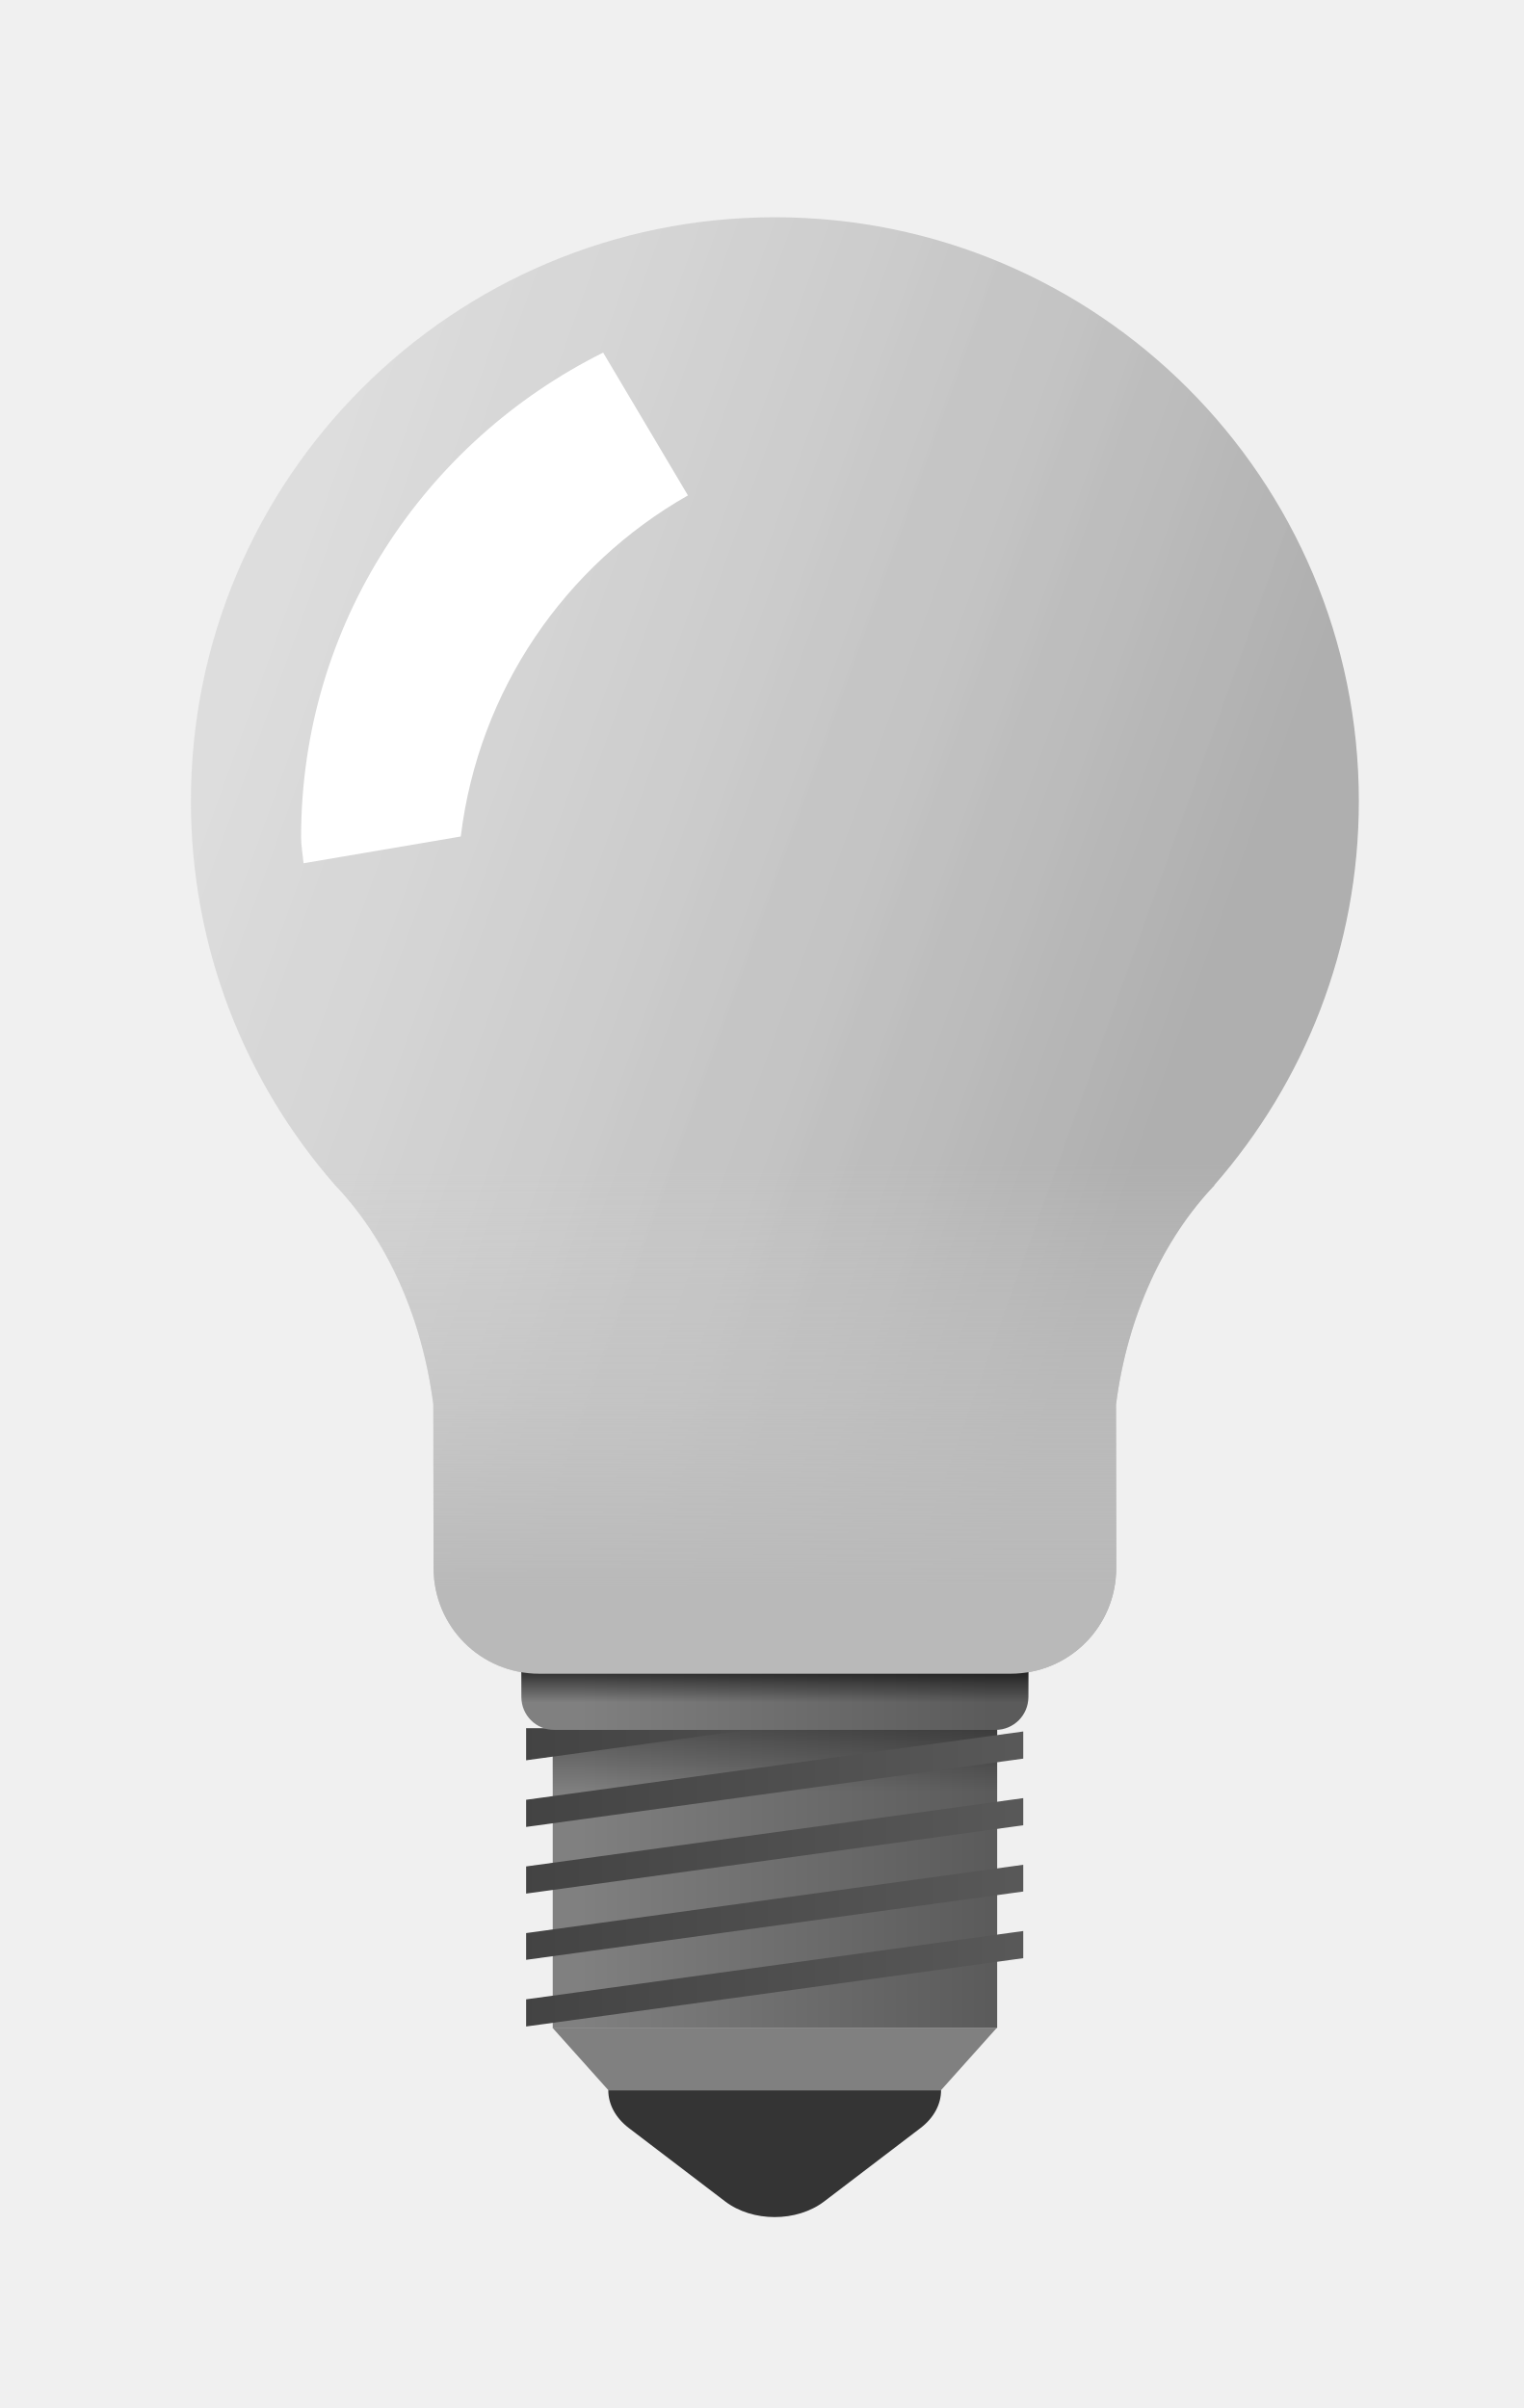
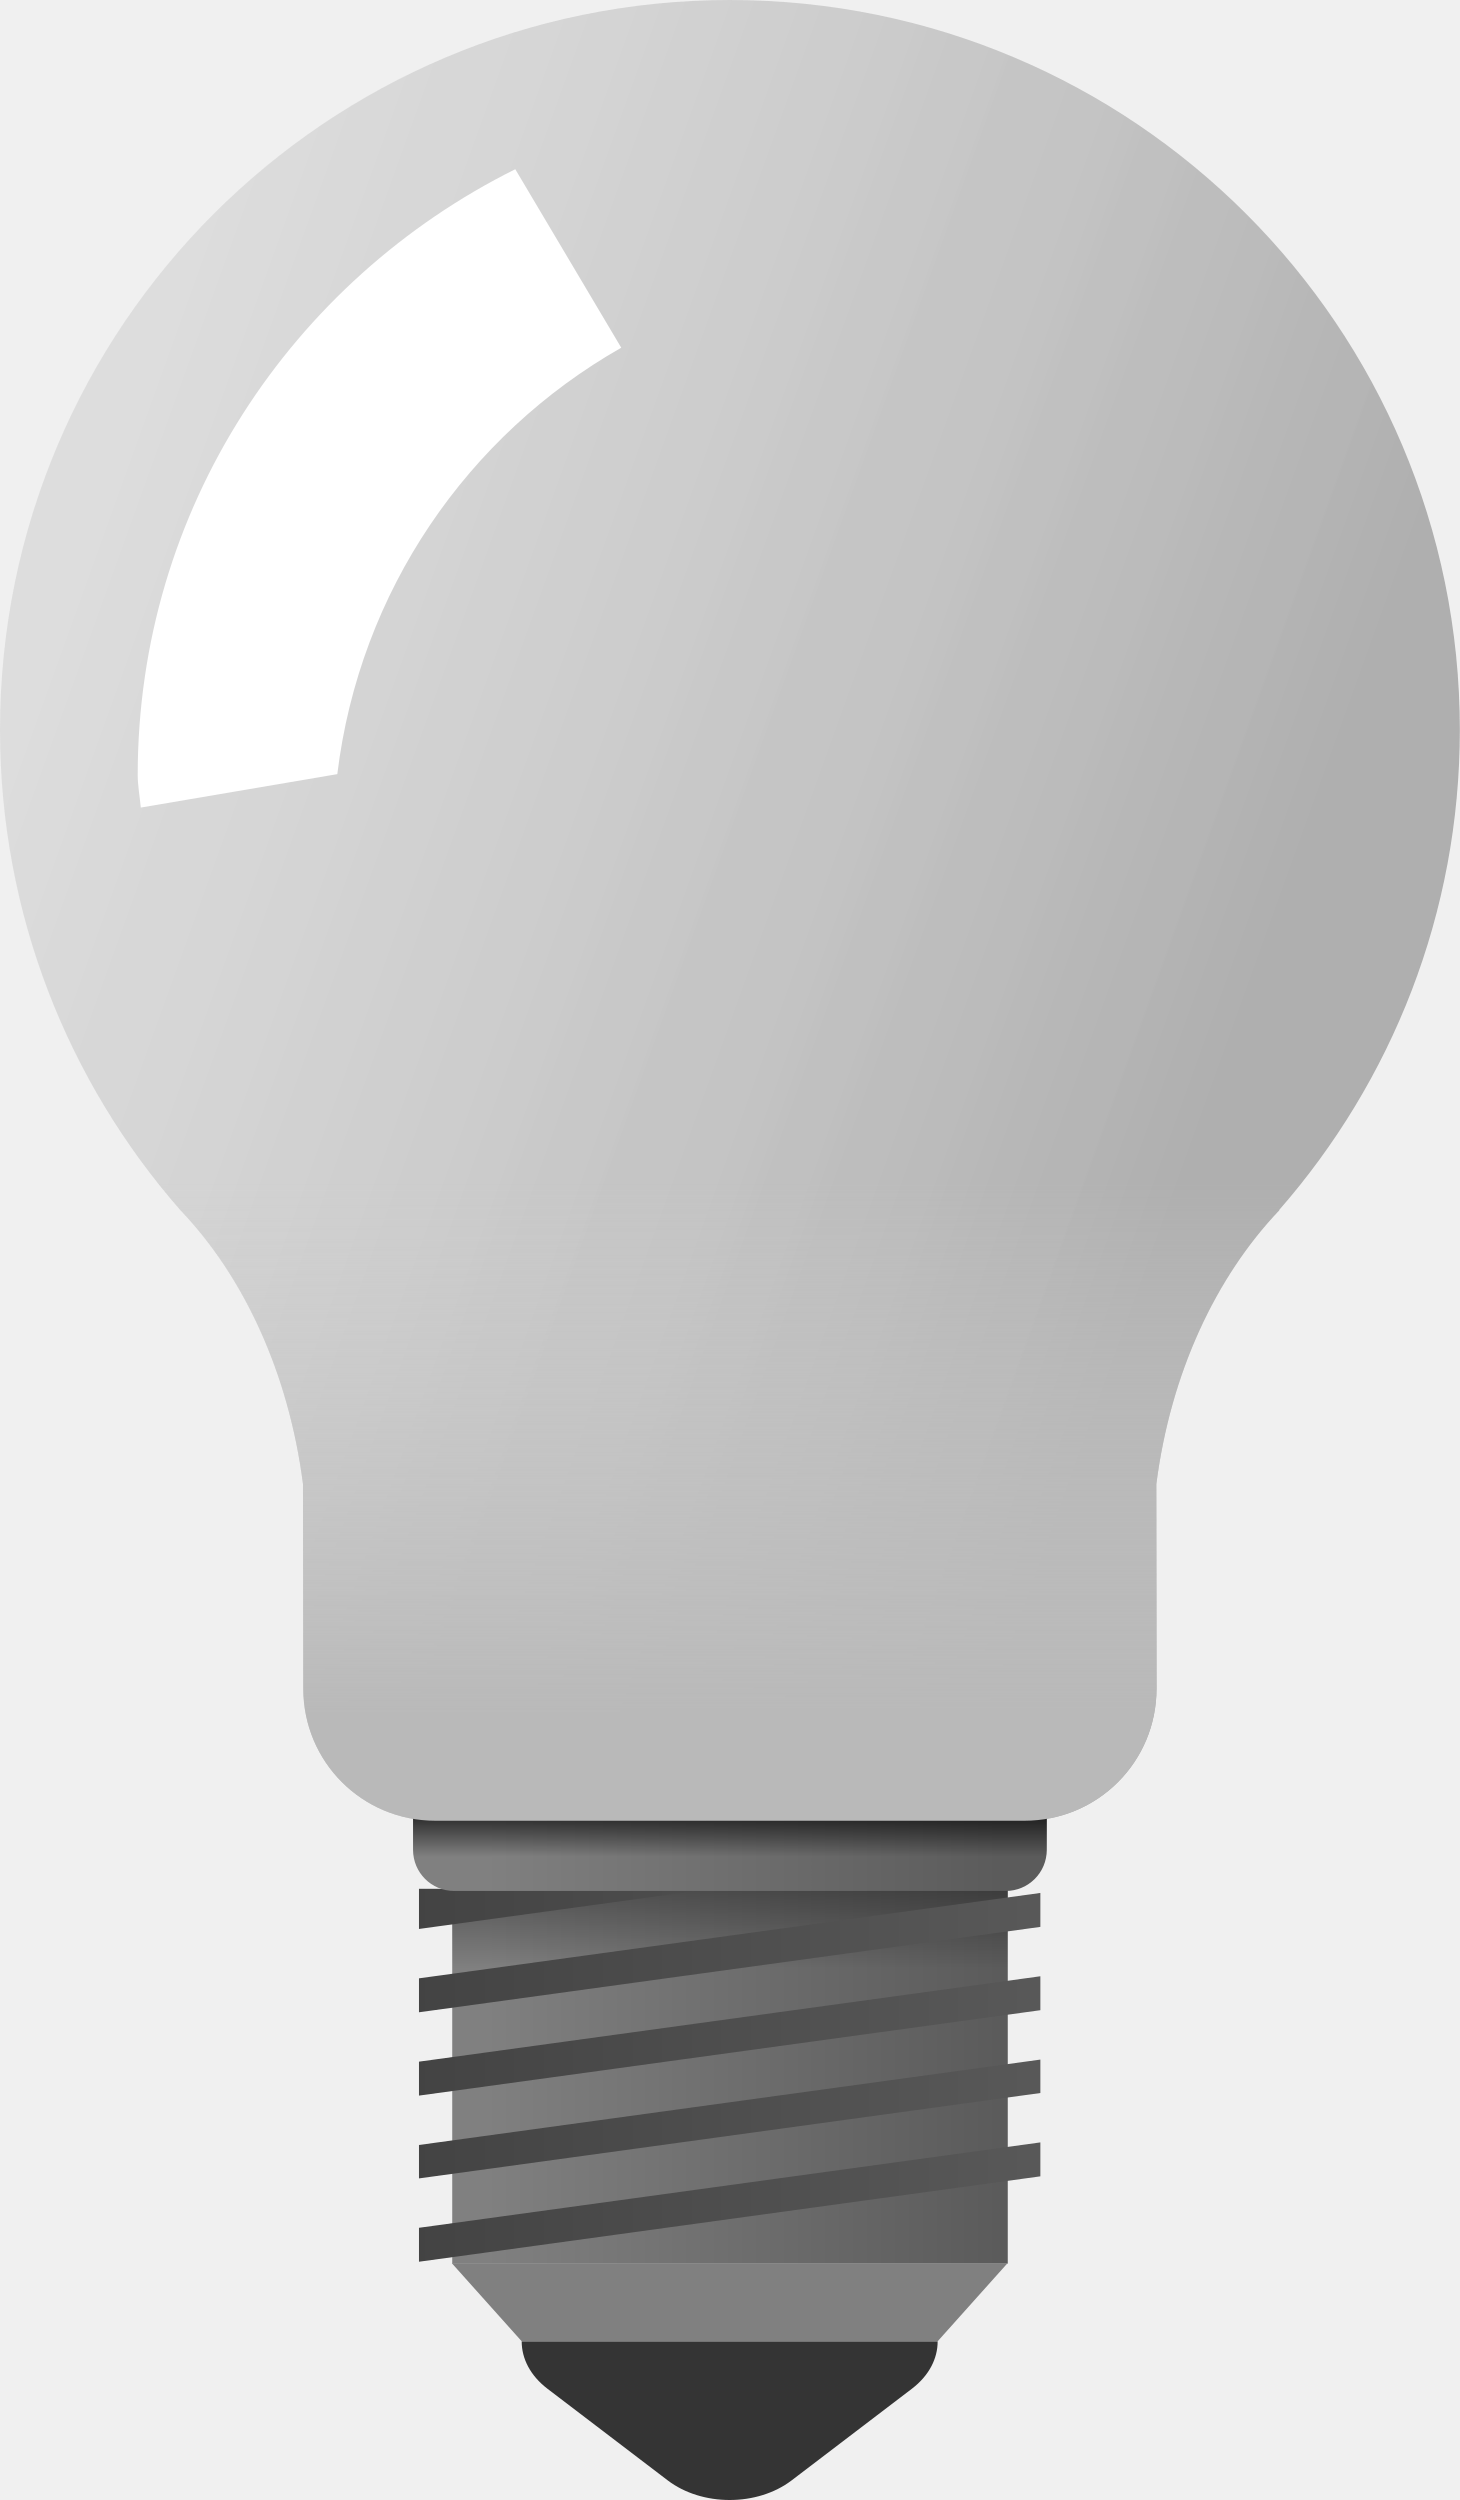
- <svg xmlns="http://www.w3.org/2000/svg" xmlns:xlink="http://www.w3.org/1999/xlink" height="182.88" width="115.69" version="1.0" viewBox="0 0 115.69 182.88" id="svg2">
+ <svg xmlns="http://www.w3.org/2000/svg" xmlns:xlink="http://www.w3.org/1999/xlink" id="svg2" viewBox="0 0 176 301.403" version="1.0" width="176" height="301.403">
  <defs id="defs4">
-     <linearGradient id="linearGradient4204">
-       <stop id="stop4206" style="stop-color:#fefef9;stop-opacity:0.314" offset="0" />
-       <stop id="stop4208" style="stop-color:#3d3d3d;stop-opacity:.536" offset="1" />
-     </linearGradient>
    <linearGradient id="linearGradient4115">
-       <stop offset="0" style="stop-color:#959595;stop-opacity:.306" id="stop4117" />
-       <stop offset="1" style="stop-color:#3d3d3d;stop-opacity:.536" id="stop4119" />
+       <stop id="stop4117" style="stop-color:#959595;stop-opacity:.306" offset="0" />
+       <stop id="stop4119" style="stop-color:#3d3d3d;stop-opacity:.536" offset="1" />
    </linearGradient>
    <linearGradient id="linearGradient4015">
-       <stop offset="0" style="stop-color:#000000" id="stop4017" />
-       <stop offset="1" style="stop-color:#000000;stop-opacity:0" id="stop4019" />
+       <stop id="stop4017" style="stop-color:#000000" offset="0" />
+       <stop id="stop4019" style="stop-color:#000000;stop-opacity:0" offset="1" />
    </linearGradient>
    <linearGradient id="linearGradient3993">
-       <stop offset="0" style="stop-color:#585858" id="stop3995" />
-       <stop offset="1" style="stop-color:#434343" id="stop3997" />
+       <stop id="stop3995" style="stop-color:#585858" offset="0" />
+       <stop id="stop3997" style="stop-color:#434343" offset="1" />
    </linearGradient>
    <linearGradient id="linearGradient3951">
-       <stop offset="0" style="stop-color:#808080" id="stop3953" />
-       <stop offset="1" style="stop-color:#5b5b5b" id="stop3955" />
+       <stop id="stop3953" style="stop-color:#808080" offset="0" />
+       <stop id="stop3955" style="stop-color:#5b5b5b" offset="1" />
    </linearGradient>
-     <linearGradient x1="340.55" y1="707.61" gradientTransform="translate(-111.02)" x2="371.8" gradientUnits="userSpaceOnUse" xlink:href="#linearGradient3951" y2="707.61" id="linearGradient4252" />
-     <linearGradient x1="425.3" y1="686.33" gradientTransform="translate(-179.78)" x2="425.3" gradientUnits="userSpaceOnUse" xlink:href="#linearGradient4015" y2="700.68" id="linearGradient4254" />
-     <linearGradient x1="178.75" y1="127.11" gradientTransform="translate(84.033,580)" x2="140.99" gradientUnits="userSpaceOnUse" xlink:href="#linearGradient3993" y2="127.11" id="linearGradient4256" />
-     <linearGradient x1="353.86" y1="690.18" gradientTransform="translate(-111.02)" x2="353.86" gradientUnits="userSpaceOnUse" xlink:href="#linearGradient4015" y2="693.88" id="linearGradient4260" />
-     <linearGradient x1="316.3" y1="614.86" gradientTransform="translate(-111.02)" x2="388.55" gradientUnits="userSpaceOnUse" xlink:href="#linearGradient4115" y2="640.86" id="linearGradient4262" />
-     <linearGradient x1="362.05" y1="685.29" gradientTransform="translate(-111.02)" x2="362.05" gradientUnits="userSpaceOnUse" y2="652.84" id="linearGradient4264">
-       <stop offset="0" style="stop-color:#b9b9b9" id="stop4127" />
-       <stop offset="1" style="stop-color:#cecece;stop-opacity:0" id="stop4129" />
+     <linearGradient id="linearGradient4252" y2="707.61" xlink:href="#linearGradient3951" gradientUnits="userSpaceOnUse" x2="371.8" gradientTransform="translate(-111.02)" y1="707.61" x1="340.55" />
+     <linearGradient id="linearGradient4254" y2="700.68" xlink:href="#linearGradient4015" gradientUnits="userSpaceOnUse" x2="425.3" gradientTransform="translate(-179.78)" y1="686.33" x1="425.3" />
+     <linearGradient id="linearGradient4256" y2="127.11" xlink:href="#linearGradient3993" gradientUnits="userSpaceOnUse" x2="140.99" gradientTransform="translate(84.033,580)" y1="127.11" x1="178.75" />
+     <linearGradient id="linearGradient4260" y2="693.88" xlink:href="#linearGradient4015" gradientUnits="userSpaceOnUse" x2="353.86" gradientTransform="translate(-111.02)" y1="690.18" x1="353.86" />
+     <linearGradient id="linearGradient4262" y2="640.86" xlink:href="#linearGradient4115" gradientUnits="userSpaceOnUse" x2="388.55" gradientTransform="translate(-111.02)" y1="614.86" x1="316.3" />
+     <linearGradient id="linearGradient4264" y2="652.84" gradientUnits="userSpaceOnUse" x2="362.05" gradientTransform="translate(-111.02)" y1="685.29" x1="362.05">
+       <stop id="stop4127" style="stop-color:#b9b9b9" offset="0" />
+       <stop id="stop4129" style="stop-color:#cecece;stop-opacity:0" offset="1" />
    </linearGradient>
-     <linearGradient x1="362.05" y1="685.29" gradientTransform="translate(-144.02)" x2="361.55" gradientUnits="userSpaceOnUse" y2="650.59" id="linearGradient4278">
-       <stop offset="0" style="stop-color:#e9e337;stop-opacity:1" id="stop4195" />
-       <stop offset="1" style="stop-color:#f9fca2;stop-opacity:0" id="stop4197" />
-     </linearGradient>
-     <linearGradient y2="707.61" x2="371.8" y1="707.61" x1="340.55" gradientTransform="translate(-144.02)" gradientUnits="userSpaceOnUse" id="linearGradient4181" xlink:href="#linearGradient3951" />
-     <linearGradient y2="700.68" x2="425.3" y1="686.33" x1="425.3" gradientTransform="translate(-212.78)" gradientUnits="userSpaceOnUse" id="linearGradient4183" xlink:href="#linearGradient4015" />
-     <linearGradient y2="127.11" x2="140.99" y1="127.11" x1="178.75" gradientTransform="translate(51.033,580)" gradientUnits="userSpaceOnUse" id="linearGradient4185" xlink:href="#linearGradient3993" />
-     <linearGradient y2="707.61" x2="371.8" y1="707.61" x1="340.55" gradientTransform="translate(-144.02)" gradientUnits="userSpaceOnUse" id="linearGradient4187" xlink:href="#linearGradient3951" />
-     <linearGradient y2="693.88" x2="353.86" y1="690.18" x1="353.86" gradientTransform="translate(-144.02)" gradientUnits="userSpaceOnUse" id="linearGradient4189" xlink:href="#linearGradient4015" />
-     <linearGradient y2="640.86" x2="388.55" y1="614.86" x1="316.3" gradientTransform="translate(-144.02)" gradientUnits="userSpaceOnUse" id="linearGradient4191" xlink:href="#linearGradient4204" />
-     <linearGradient y2="707.61" x2="371.8" y1="707.61" x1="340.55" gradientTransform="translate(-111.02)" gradientUnits="userSpaceOnUse" id="linearGradient168" xlink:href="#linearGradient3951" />
+     <linearGradient xlink:href="#linearGradient3951" id="linearGradient168" gradientUnits="userSpaceOnUse" gradientTransform="translate(-111.02)" x1="340.55" y1="707.61" x2="371.8" y2="707.61" />
  </defs>
-   <g transform="translate(-200.08,-570.09)" id="layer2">
-     <g transform="translate(14.5013,5.5)" id="g4131">
-       <rect x="227.55" y="687.36" width="33.75" height="31.25" ry="0" rx="0" style="color:#000000;fill:url(#linearGradient168)" id="rect3835" />
-       <rect x="227.55" y="687.36" width="33.75" height="31.25" ry="0" rx="0" style="color:#000000;fill:url(#linearGradient4254)" id="rect4011" />
-       <path style="fill:url(#linearGradient4256)" d="m 225.53,695.84 v 2.438 l 17.75,-2.438 z m 37.75,0.25 -37.75,5.188 v 2.062 l 37.75,-5.188 z m 0,5.062 -37.75,5.188 v 2.062 l 37.75,-5.188 z m 0,5.062 -37.75,5.188 v 2.031 l 37.75,-5.188 z m 0,5.031 -37.75,5.188 v 2.062 l 37.75,-5.188 z" id="path3869" />
-       <path style="color:#000000;fill:url(#linearGradient4252)" d="m 225.17,688.22 v 5.25 c 0,1.385 1.115,2.5 2.5,2.5 h 33.5 c 1.385,0 2.5,-1.115 2.5,-2.5 v -5.25 z" id="rect3837" />
-       <path d="m 225.17,688.22 v 5.25 c 0,1.385 1.115,2.5 2.5,2.5 h 33.5 c 1.385,0 2.5,-1.115 2.5,-2.5 v -5.25 z" style="color:#000000;fill:url(#linearGradient4260)" id="path4001" />
-       <path style="opacity:0.683;fill:url(#linearGradient4262)" d="m 244.42,581.09 c -24.493,0 -44.344,19.851 -44.344,44.344 0,11.167 4.125,21.359 10.938,29.156 3.878,4.052 6.599,9.923 7.469,16.656 l 0.019,12.429 c 0,4.453 3.576,8.028 8.028,8.028 h 35.78 c 4.453,0 8.028,-3.576 8.028,-8.028 l -0.012,-12.429 c 0.865,-6.72 3.61,-12.574 7.469,-16.625 0.003,-0.01 -0.002,-0.021 0,-0.031 6.816,-7.798 10.969,-17.986 10.969,-29.156 0,-24.493 -19.851,-44.344 -44.344,-44.344 z" id="path3032" />
-       <path style="color:#000000;fill:#808080" d="m 227.53,718.59 4.25,4.75 h 25.25 l 4.25,-4.75 z" id="rect3880" />
-       <path style="color:#000000;fill:#343434" d="m 231.77,723.34 c 0,1.037 0.521,2.075 1.564,2.87 l 7.306,5.568 c 2.086,1.59 5.444,1.59 7.53,0 l 7.306,-5.568 c 1.043,-0.795 1.564,-1.832 1.564,-2.87 z" id="rect3883" />
-       <path style="fill:url(#linearGradient4264)" d="m 244.42,581.09 c -24.493,0 -44.344,19.851 -44.344,44.344 0,11.167 4.125,21.359 10.938,29.156 3.878,4.052 6.599,9.923 7.469,16.656 l 0.019,12.429 c 0,4.453 3.576,8.028 8.028,8.028 h 35.78 c 4.453,0 8.028,-3.576 8.028,-8.028 l -0.012,-12.429 c 0.865,-6.72 3.61,-12.574 7.469,-16.625 0.003,-0.01 -0.002,-0.021 0,-0.031 6.816,-7.798 10.969,-17.986 10.969,-29.156 0,-24.493 -19.851,-44.344 -44.344,-44.344 z" id="path4121" />
-       <path style="fill:#ffffff" d="m 231.38,591.37 c -13.547,6.747 -22.938,20.62 -22.938,36.812 0,0.607 0.128,1.33 0.188,1.969 l 11.938,-2.031 c 1.356,-11.127 7.916,-20.595 17.25,-25.906 l -6.438,-10.844 z" id="path3948" />
-     </g>
-     <g transform="translate(-238,-67)" id="g4210">
-       <g id="g4153" transform="translate(151.5,-5.5)">
-         <path d="m 211.42,581.09 c -24.493,0 -44.344,19.851 -44.344,44.344 0,11.167 4.125,21.359 10.938,29.156 3.878,4.052 6.599,9.923 7.469,16.656 l 0.019,12.429 c 0,4.453 3.576,8.028 8.028,8.028 h 35.78 c 4.453,0 8.028,-3.576 8.028,-8.028 l -0.012,-12.429 c 0.865,-6.72 3.61,-12.574 7.469,-16.625 0.003,-0.01 -0.002,-0.021 0,-0.031 6.816,-7.798 10.969,-17.986 10.969,-29.156 0,-24.493 -19.851,-44.344 -44.344,-44.344 z" style="opacity:0.683;fill:#f9ff00;fill-opacity:1" id="path4189" />
-         <rect x="194.55" y="687.36" width="33.75" height="31.25" ry="0" rx="0" style="color:#000000;fill:url(#linearGradient4181)" id="rect4155" />
-         <rect x="194.55" y="687.36" width="33.75" height="31.25" ry="0" rx="0" style="color:#000000;fill:url(#linearGradient4183)" id="rect4157" />
-         <path style="fill:url(#linearGradient4185)" d="m 192.53,695.84 v 2.438 l 17.75,-2.438 z m 37.75,0.25 -37.75,5.188 v 2.062 l 37.75,-5.188 z m 0,5.062 -37.75,5.188 v 2.062 l 37.75,-5.188 z m 0,5.062 -37.75,5.188 v 2.031 l 37.75,-5.188 z m 0,5.031 -37.75,5.188 v 2.062 l 37.75,-5.188 z" id="path4159" />
-         <path style="color:#000000;fill:url(#linearGradient4187)" d="m 192.17,688.22 v 5.25 c 0,1.385 1.115,2.5 2.5,2.5 h 33.5 c 1.385,0 2.5,-1.115 2.5,-2.5 v -5.25 z" id="path4161" />
-         <path d="m 192.17,688.22 v 5.25 c 0,1.385 1.115,2.5 2.5,2.5 h 33.5 c 1.385,0 2.5,-1.115 2.5,-2.5 v -5.25 z" style="color:#000000;fill:url(#linearGradient4189)" id="path4163" />
-         <path style="opacity:0.282;fill:url(#linearGradient4191)" d="m 211.42,581.09 c -24.493,0 -44.344,19.851 -44.344,44.344 0,11.167 4.125,21.359 10.938,29.156 3.878,4.052 6.599,9.923 7.469,16.656 l 0.019,12.429 c 0,4.453 3.576,8.028 8.028,8.028 h 35.78 c 4.453,0 8.028,-3.576 8.028,-8.028 l -0.012,-12.429 c 0.865,-6.72 3.61,-12.574 7.469,-16.625 0.003,-0.01 -0.002,-0.021 0,-0.031 6.816,-7.798 10.969,-17.986 10.969,-29.156 0,-24.493 -19.851,-44.344 -44.344,-44.344 z" id="path4165" />
-         <path style="color:#000000;fill:#808080" d="m 194.53,718.59 4.25,4.75 h 25.25 l 4.25,-4.75 z" id="path4167" />
-         <path style="color:#000000;fill:#343434" d="m 198.77,723.34 c 0,1.037 0.521,2.075 1.564,2.87 l 7.306,5.568 c 2.086,1.59 5.444,1.59 7.53,0 l 7.306,-5.568 c 1.043,-0.795 1.564,-1.832 1.564,-2.87 z" id="path4169" />
-         <path style="fill:url(#linearGradient4278)" d="m 211.42,581.09 c -24.493,0 -44.344,19.851 -44.344,44.344 0,11.167 4.125,21.359 10.938,29.156 3.878,4.052 6.599,9.923 7.469,16.656 l 0.019,12.429 c 0,4.453 3.576,8.028 8.028,8.028 h 35.78 c 4.453,0 8.028,-3.576 8.028,-8.028 l -0.012,-12.429 c 0.865,-6.72 3.61,-12.574 7.469,-16.625 0.003,-0.01 -0.002,-0.021 0,-0.031 6.816,-7.798 10.969,-17.986 10.969,-29.156 0,-24.493 -19.851,-44.344 -44.344,-44.344 z" id="path4171" />
-         <path style="fill:#ffffff" d="m 198.38,591.37 c -13.547,6.747 -22.938,20.62 -22.938,36.812 0,0.607 0.128,1.33 0.188,1.969 l 11.938,-2.031 c 1.356,-11.127 7.916,-20.595 17.25,-25.906 l -6.438,-10.844 z" id="path4173" />
-       </g>
+   <g id="layer2" transform="translate(-214.5773,-586.5898)">
+     <g id="g4131" transform="matrix(1.984476,0,0,1.984476,-182.4687,-566.5689)">
+       <rect id="rect3835" style="color:#000000;fill:url(#linearGradient168)" rx="0" ry="0" height="31.25" width="33.75" y="687.36" x="227.55" />
+       <rect id="rect4011" style="color:#000000;fill:url(#linearGradient4254)" rx="0" ry="0" height="31.25" width="33.75" y="687.36" x="227.55" />
+       <path id="path3869" d="m 225.53,695.84 v 2.438 l 17.75,-2.438 z m 37.75,0.25 -37.75,5.188 v 2.062 l 37.75,-5.188 z m 0,5.062 -37.75,5.188 v 2.062 l 37.75,-5.188 z m 0,5.062 -37.75,5.188 v 2.031 l 37.75,-5.188 z m 0,5.031 -37.75,5.188 v 2.062 l 37.75,-5.188 z" style="fill:url(#linearGradient4256)" />
+       <path id="rect3837" d="m 225.17,688.22 v 5.25 c 0,1.385 1.115,2.5 2.5,2.5 h 33.5 c 1.385,0 2.5,-1.115 2.5,-2.5 v -5.25 z" style="color:#000000;fill:url(#linearGradient4252)" />
+       <path id="path4001" style="color:#000000;fill:url(#linearGradient4260)" d="m 225.17,688.22 v 5.25 c 0,1.385 1.115,2.5 2.5,2.5 h 33.5 c 1.385,0 2.5,-1.115 2.5,-2.5 v -5.25 z" />
+       <path id="path3032" d="m 244.42,581.09 c -24.493,0 -44.344,19.851 -44.344,44.344 0,11.167 4.125,21.359 10.938,29.156 3.878,4.052 6.599,9.923 7.469,16.656 l 0.019,12.429 c 0,4.453 3.576,8.028 8.028,8.028 h 35.78 c 4.453,0 8.028,-3.576 8.028,-8.028 l -0.012,-12.429 c 0.865,-6.72 3.61,-12.574 7.469,-16.625 0.003,-0.01 -0.002,-0.021 0,-0.031 6.816,-7.798 10.969,-17.986 10.969,-29.156 0,-24.493 -19.851,-44.344 -44.344,-44.344 z" style="opacity:0.683;fill:url(#linearGradient4262)" />
+       <path id="rect3880" d="m 227.53,718.59 4.25,4.75 h 25.25 l 4.25,-4.75 z" style="color:#000000;fill:#808080" />
+       <path id="rect3883" d="m 231.77,723.34 c 0,1.037 0.521,2.075 1.564,2.87 l 7.306,5.568 c 2.086,1.59 5.444,1.59 7.53,0 l 7.306,-5.568 c 1.043,-0.795 1.564,-1.832 1.564,-2.87 z" style="color:#000000;fill:#343434" />
+       <path id="path4121" d="m 244.42,581.09 c -24.493,0 -44.344,19.851 -44.344,44.344 0,11.167 4.125,21.359 10.938,29.156 3.878,4.052 6.599,9.923 7.469,16.656 l 0.019,12.429 c 0,4.453 3.576,8.028 8.028,8.028 h 35.78 c 4.453,0 8.028,-3.576 8.028,-8.028 l -0.012,-12.429 c 0.865,-6.72 3.61,-12.574 7.469,-16.625 0.003,-0.01 -0.002,-0.021 0,-0.031 6.816,-7.798 10.969,-17.986 10.969,-29.156 0,-24.493 -19.851,-44.344 -44.344,-44.344 z" style="fill:url(#linearGradient4264)" />
+       <path id="path3948" d="m 231.38,591.37 c -13.547,6.747 -22.938,20.62 -22.938,36.812 0,0.607 0.128,1.33 0.188,1.969 l 11.938,-2.031 c 1.356,-11.127 7.916,-20.595 17.25,-25.906 l -6.438,-10.844 z" style="fill:#ffffff" />
    </g>
  </g>
</svg>
